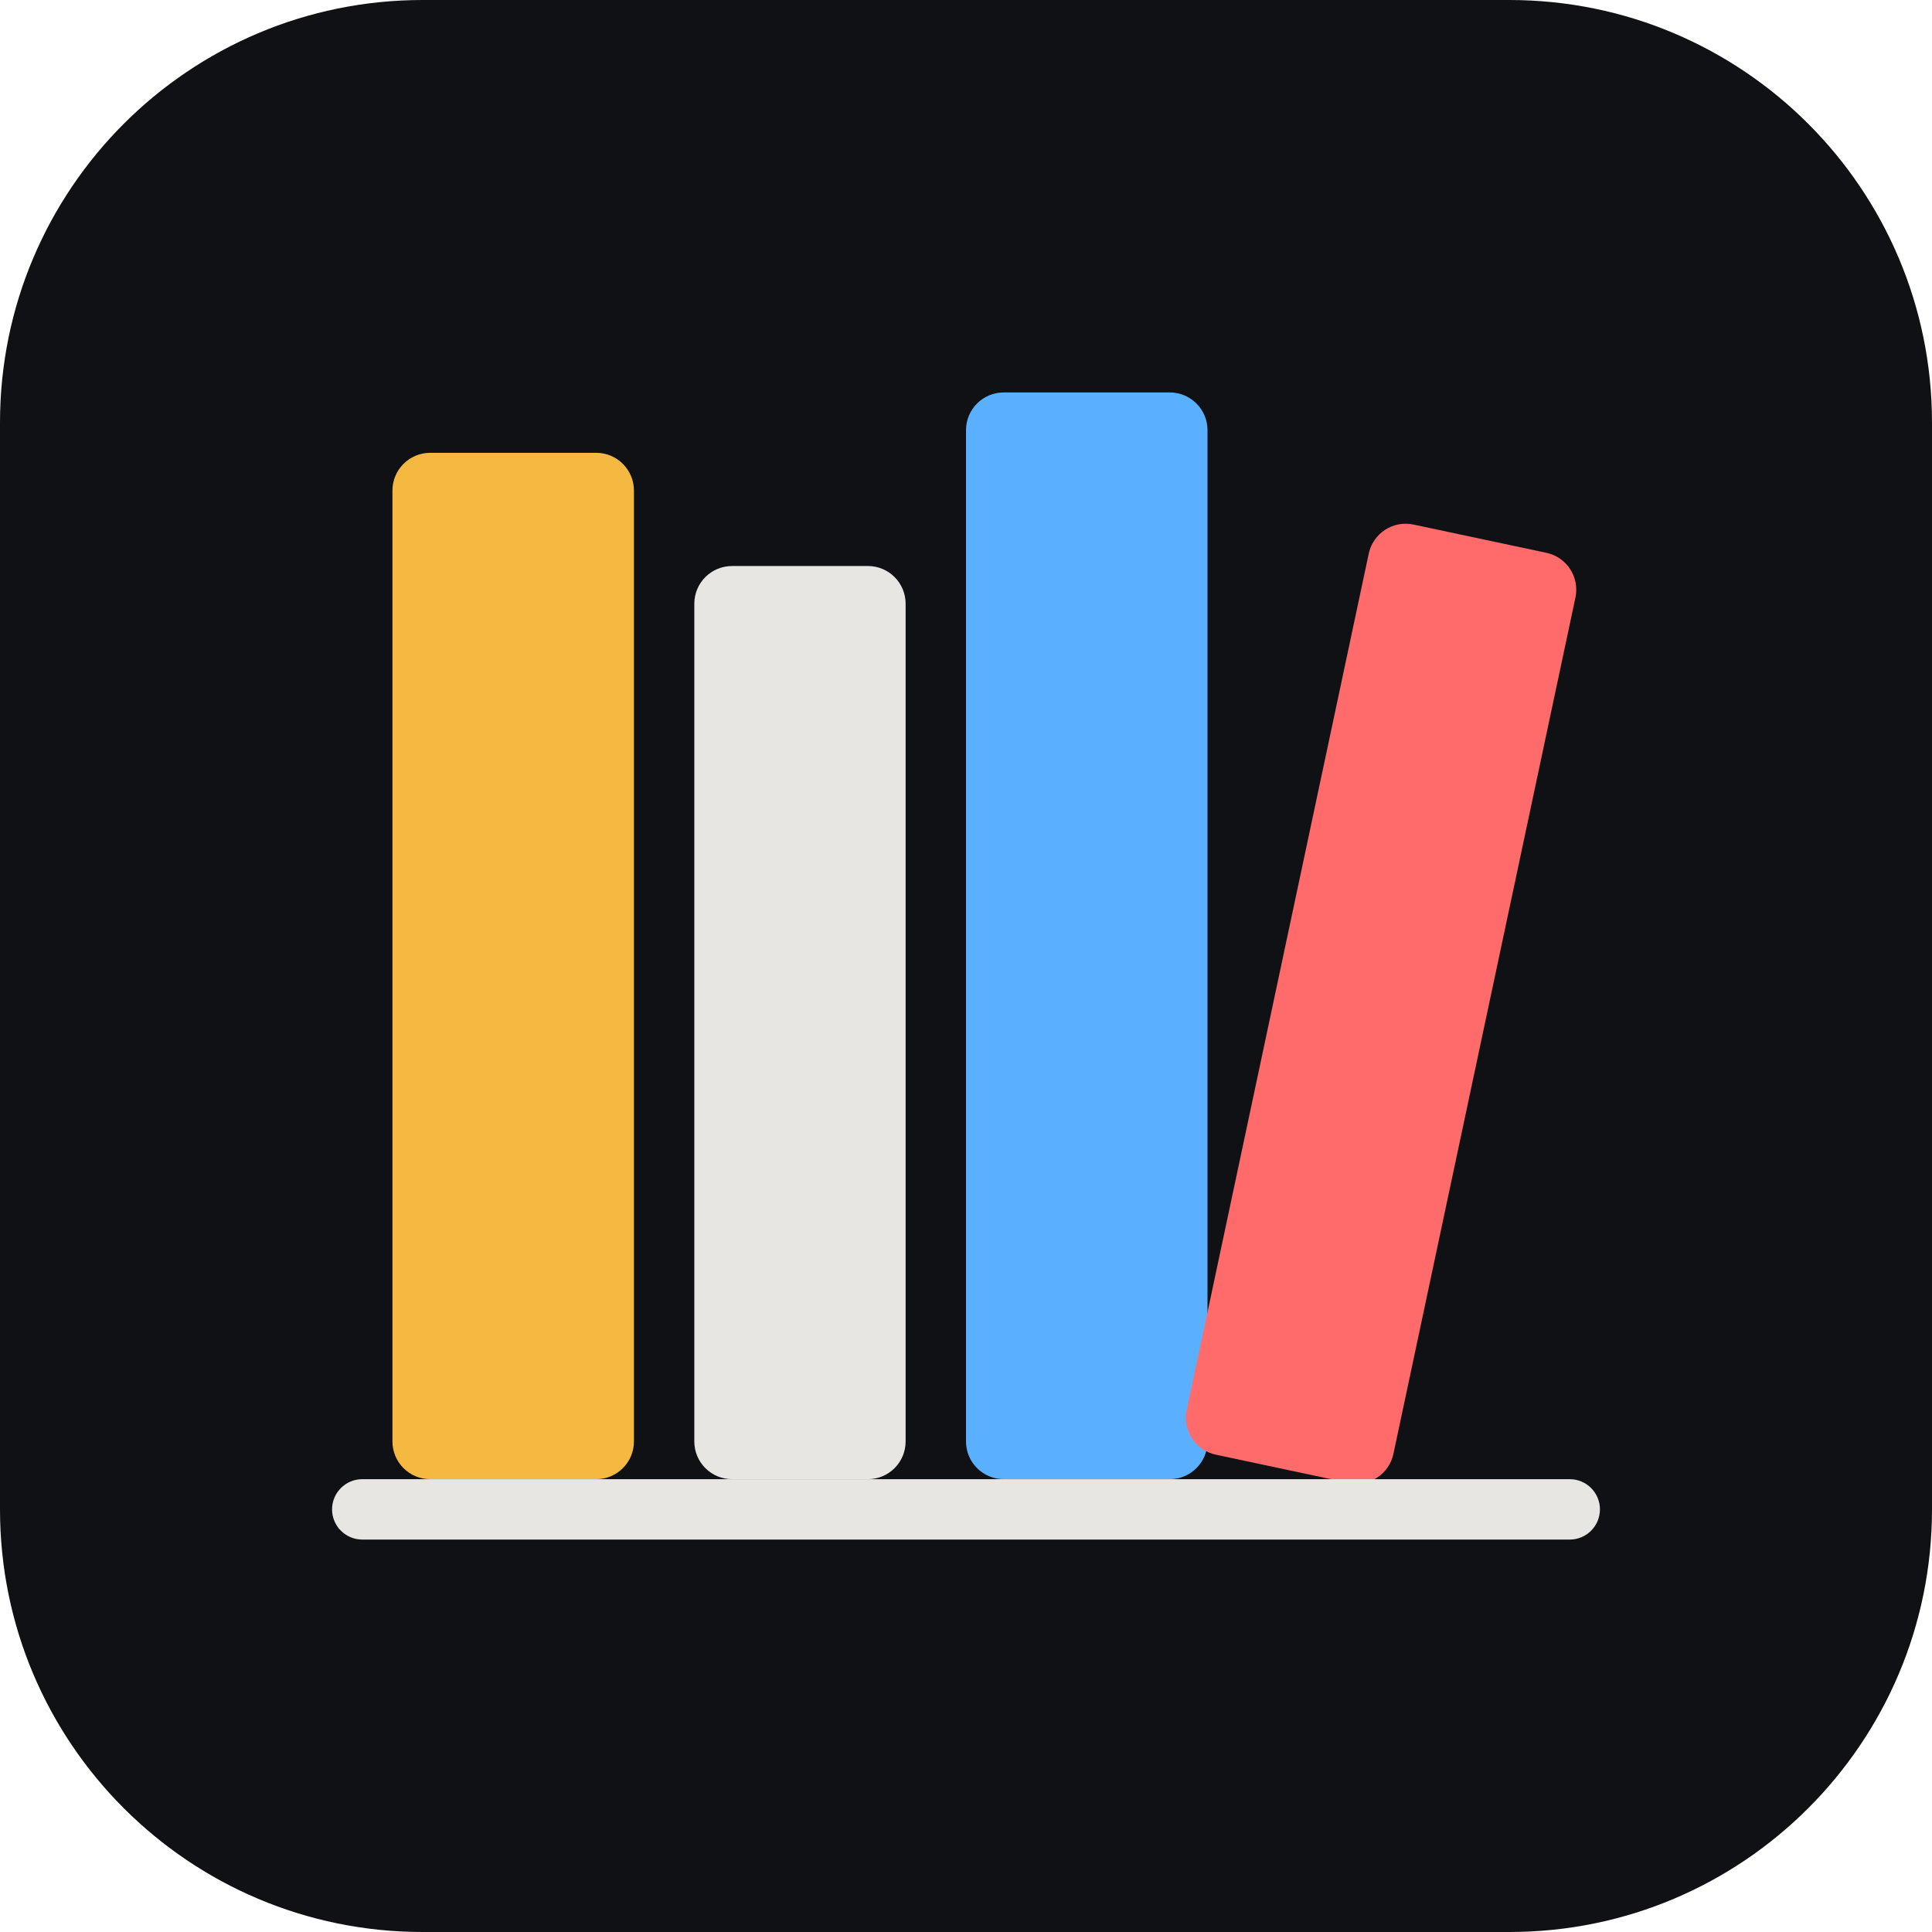
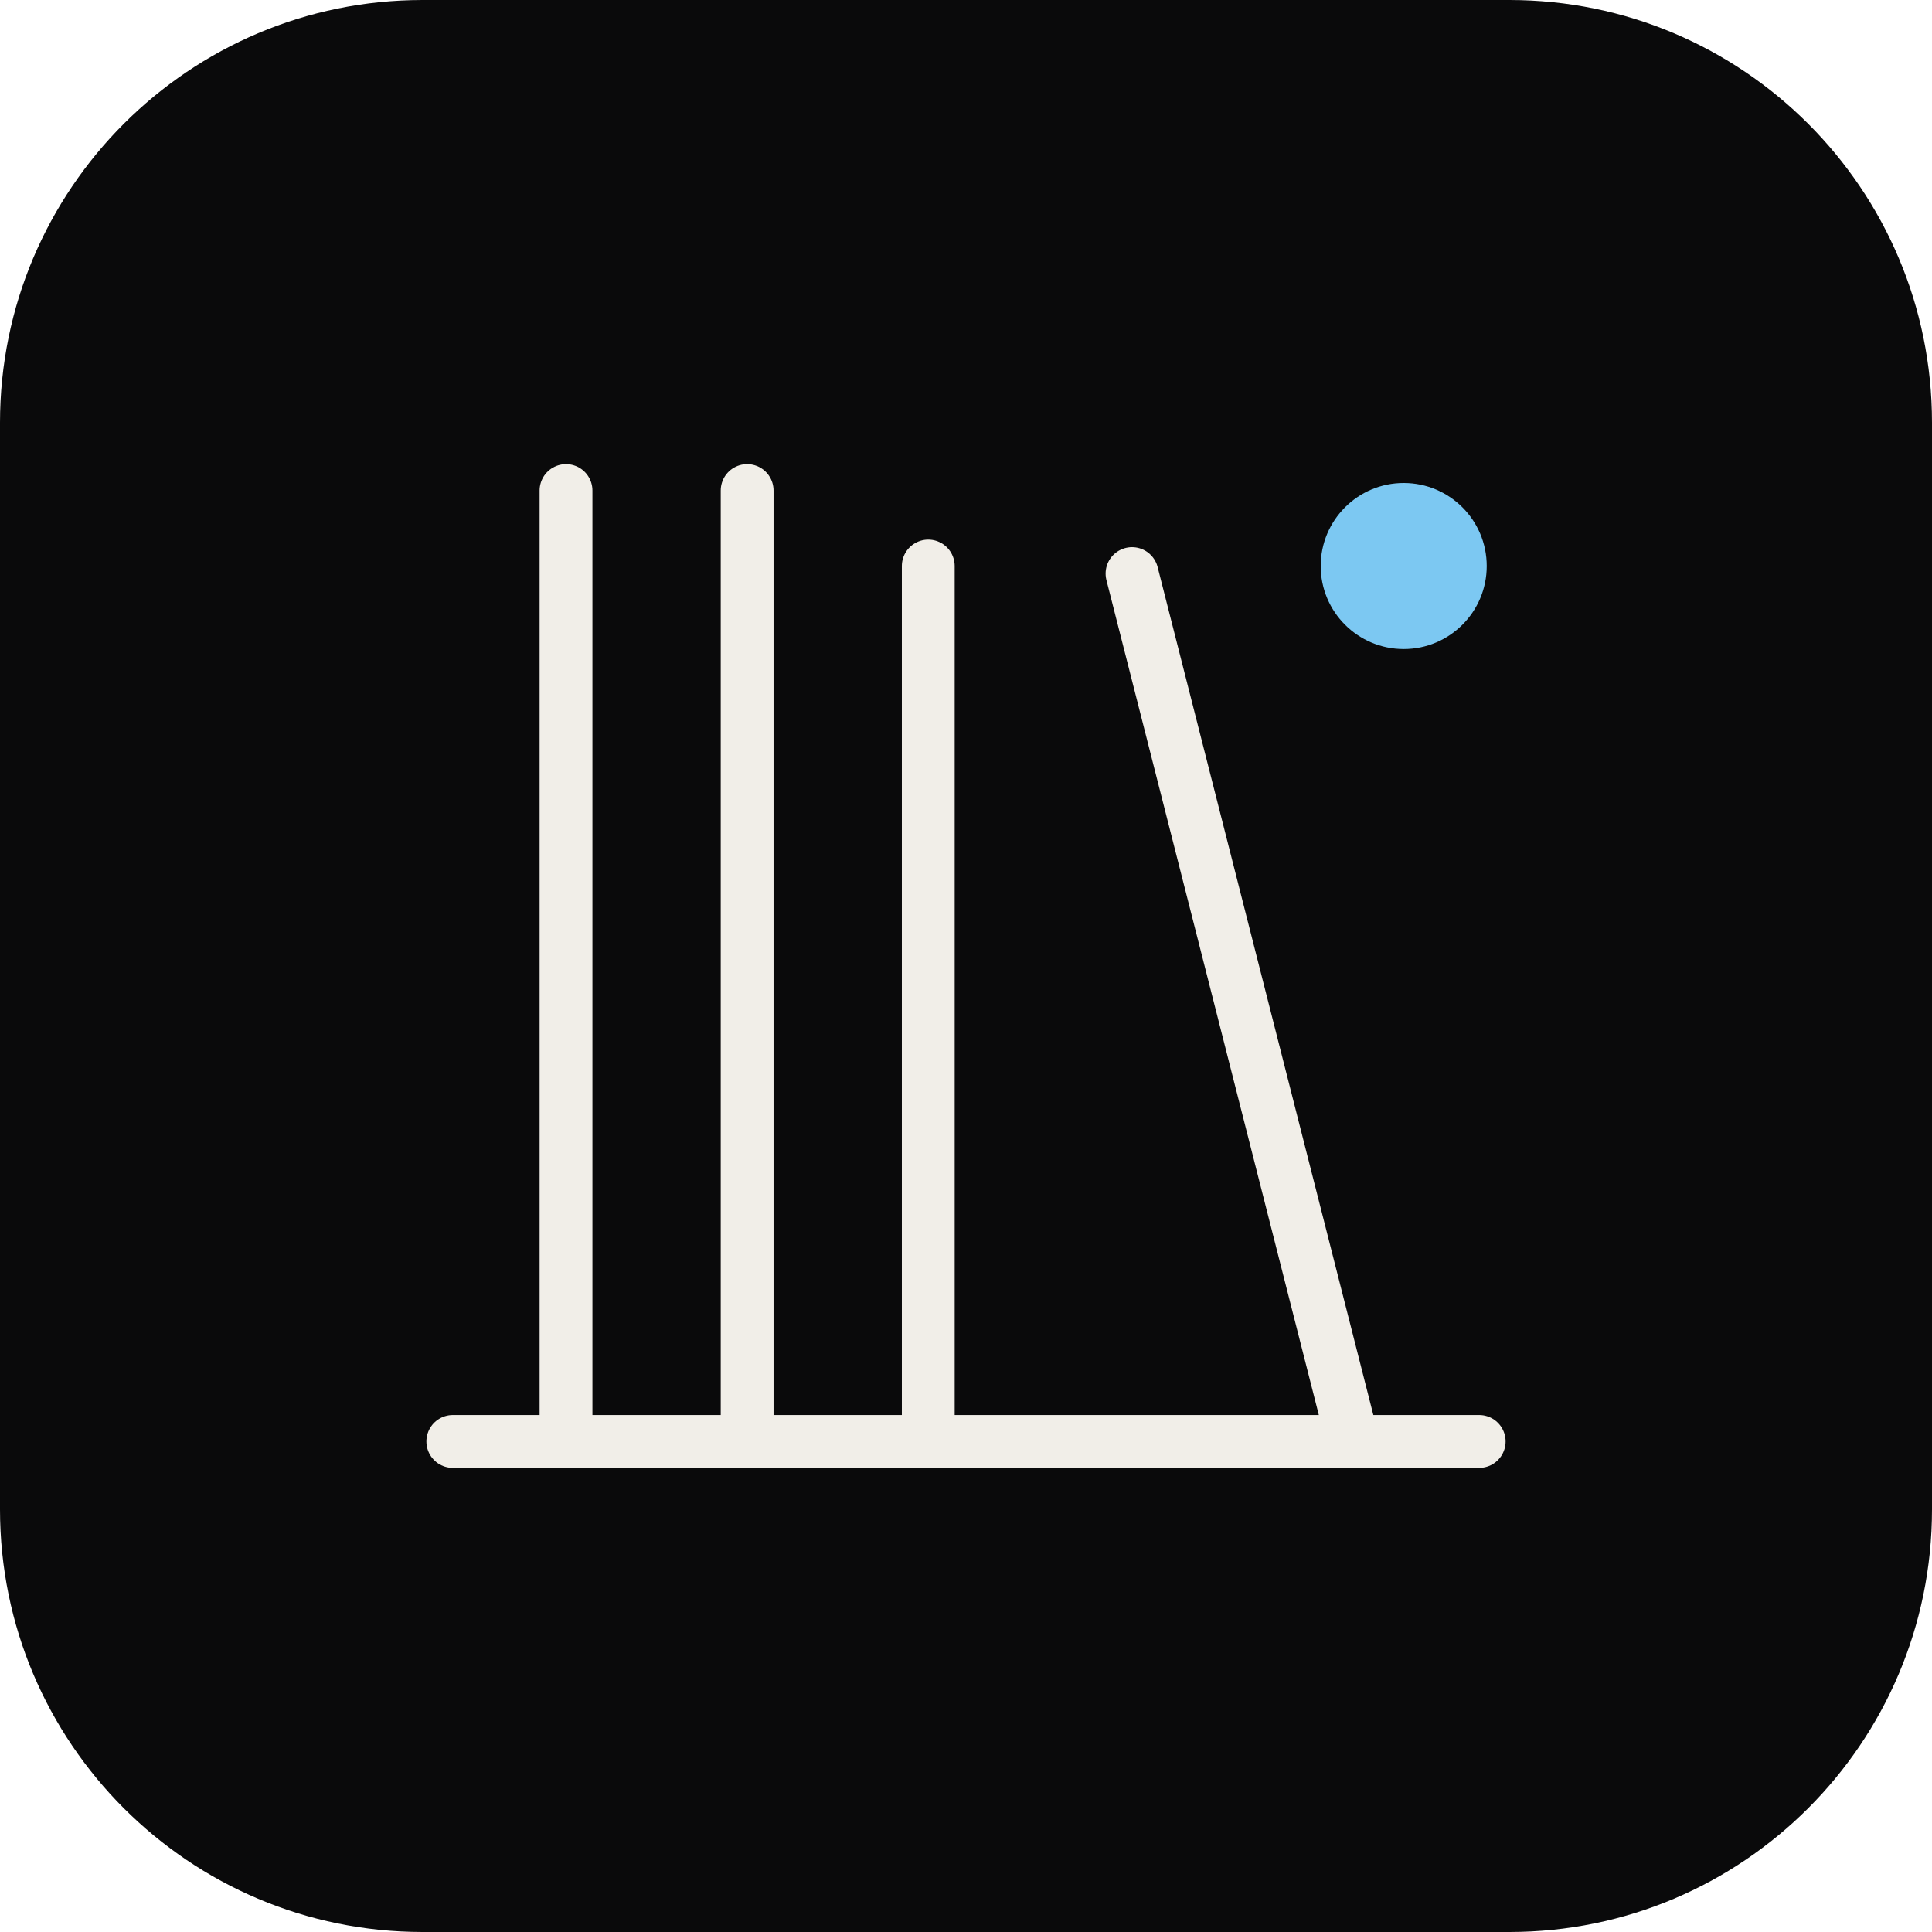
<svg xmlns="http://www.w3.org/2000/svg" viewBox="0 0 512 512">
-   <rect width="512" height="512" rx="112" fill="#0f1115" />
-   <rect x="104" y="120" width="64" height="272" rx="10" fill="#f5b942" />
-   <rect x="184" y="150" width="56" height="242" rx="10" fill="#e8e6e3" />
-   <rect x="256" y="104" width="64" height="288" rx="10" fill="#5ab0ff" />
-   <rect x="338" y="140" width="56" height="252" rx="10" transform="rotate(12 366 266)" fill="#ff6b6b" />
-   <rect x="88" y="392" width="336" height="16" rx="8" fill="#e8e6e3" />
+   <rect width="512" height="512" rx="112" fill="#0a0a0b" />
+   <g fill="none" stroke="#f1eee8" stroke-width="14" stroke-linecap="round">
+     <path d="M150 130v252M198 130v252M246 150v232" />
+     <path d="M300 152l58 228" />
+   </g>
+   <path d="M120 382h272" stroke="#f1eee8" stroke-width="14" stroke-linecap="round" />
+   <circle cx="372" cy="150" r="22" fill="#7cc8f2" />
</svg>
